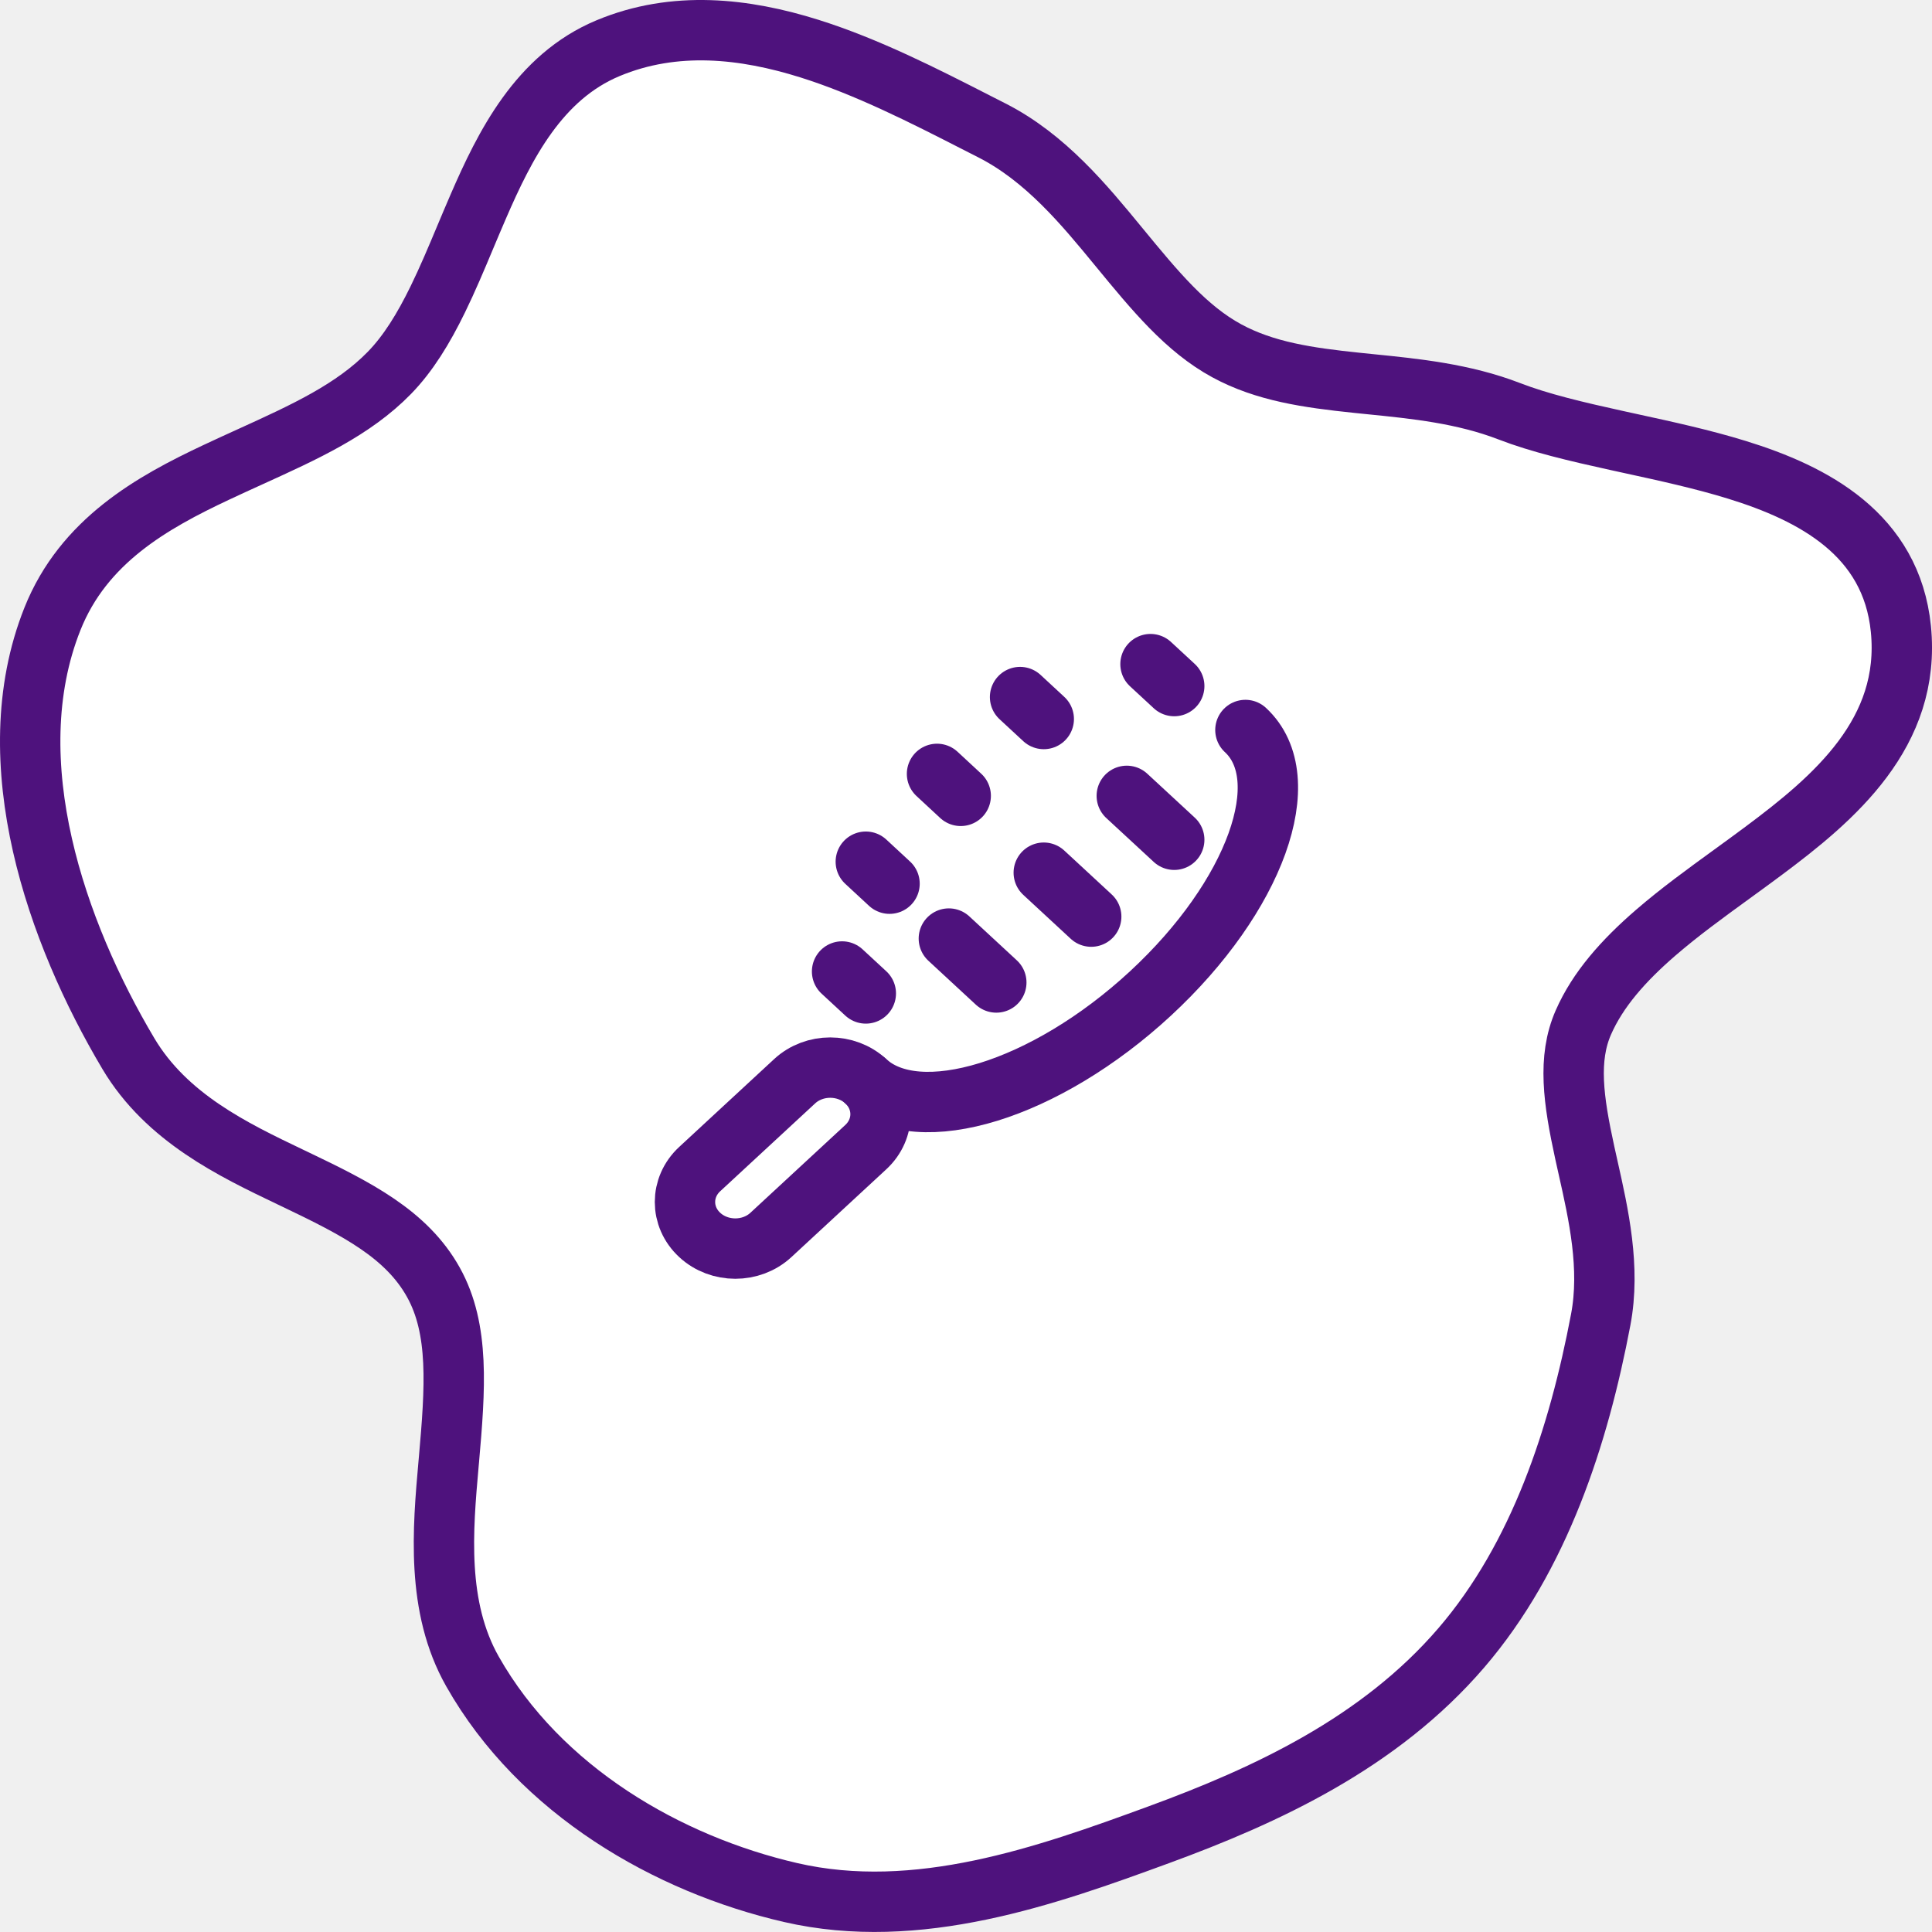
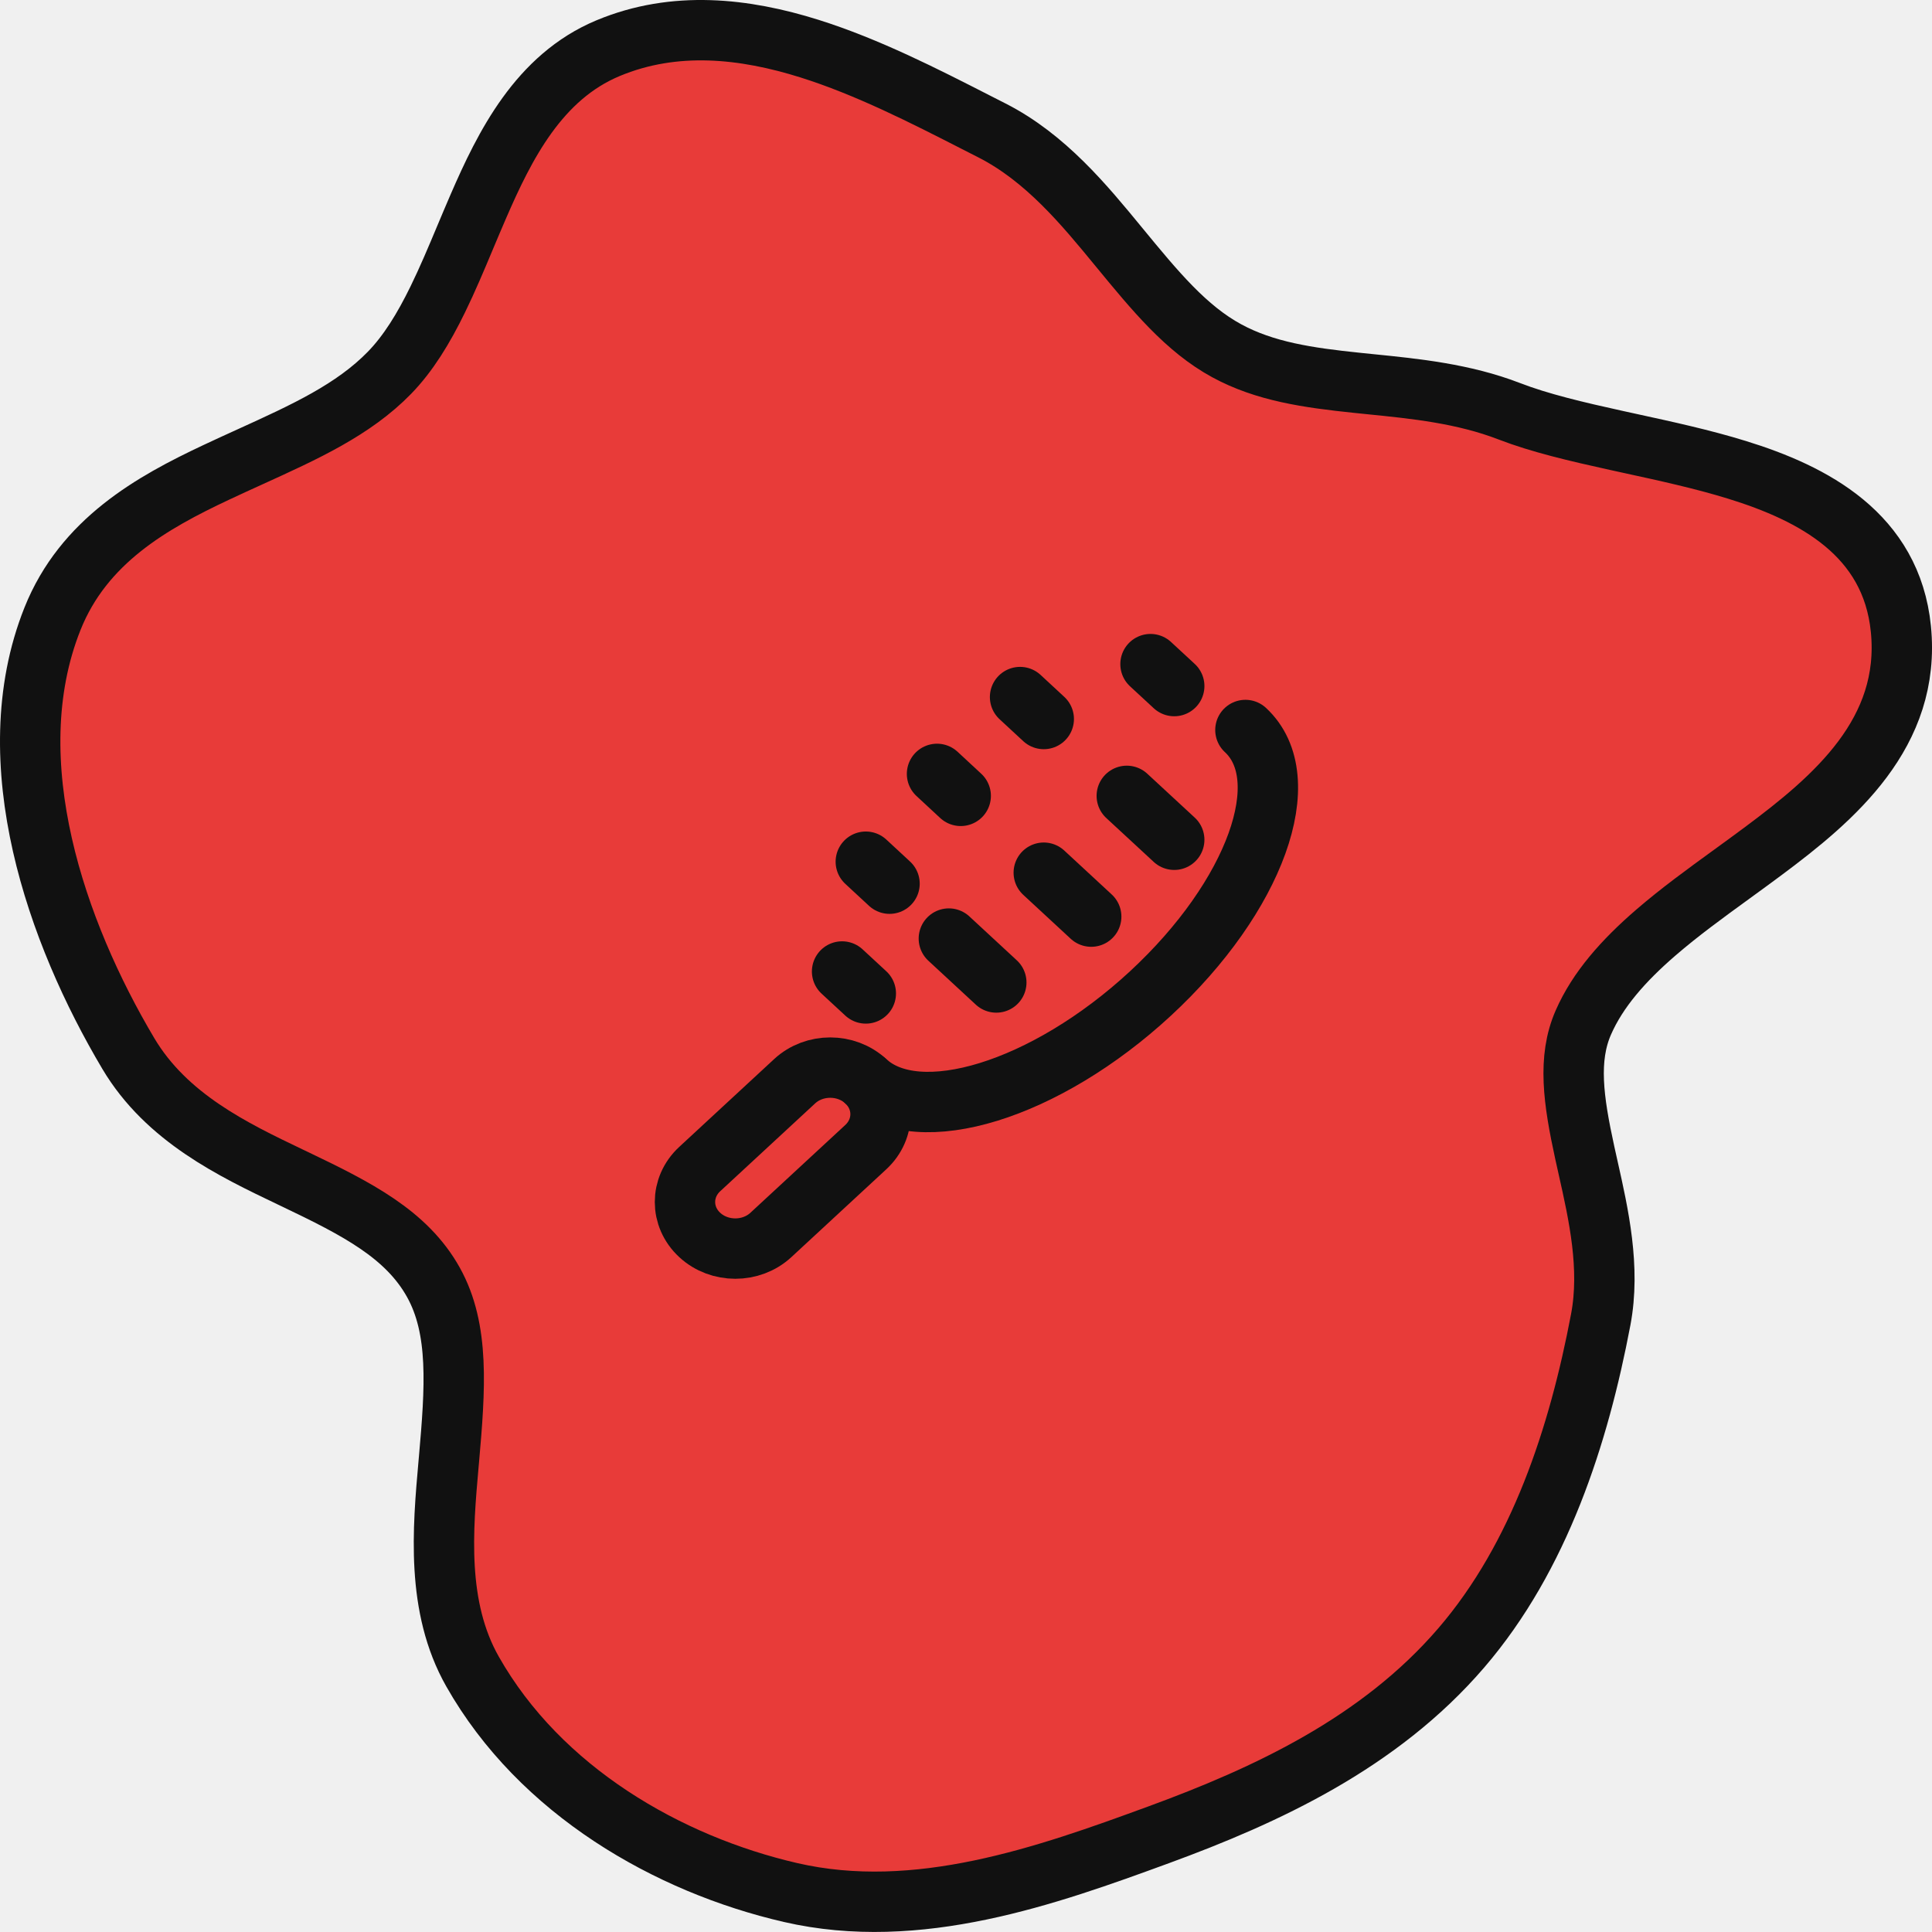
- <svg xmlns="http://www.w3.org/2000/svg" width="104" height="104" viewBox="0 0 64 64" fill="none">
-   <path d="M40.639 11.621C39.295 10.892 38.262 9.639 37.071 8.189L37.056 8.171C35.924 6.793 34.636 5.224 32.858 4.32C32.684 4.232 32.506 4.141 32.326 4.049C30.636 3.185 28.733 2.213 26.809 1.609C24.669 0.938 22.358 0.672 20.143 1.596C17.85 2.552 16.721 4.816 15.84 6.849C15.691 7.192 15.55 7.529 15.411 7.859C15.114 8.568 14.827 9.251 14.501 9.919C14.031 10.882 13.524 11.71 12.901 12.35C11.707 13.576 10.092 14.31 8.298 15.126C7.929 15.294 7.552 15.465 7.17 15.645C5.042 16.645 2.767 17.917 1.737 20.502C0.788 22.883 0.844 25.507 1.405 27.987C1.967 30.472 3.052 32.883 4.253 34.903C5.52 37.032 7.73 38.088 9.614 38.989C9.669 39.015 9.725 39.042 9.78 39.068C11.816 40.042 13.468 40.881 14.358 42.48C15.223 44.033 15.081 45.985 14.872 48.354C14.868 48.398 14.864 48.442 14.86 48.486C14.667 50.666 14.44 53.231 15.653 55.371C17.895 59.326 22.129 61.755 26.186 62.692C30.394 63.663 34.676 62.138 38.374 60.783C41.941 59.476 45.698 57.741 48.409 54.585C51.006 51.562 52.298 47.554 53.026 43.715C53.353 41.997 52.953 40.216 52.611 38.695C52.572 38.522 52.534 38.353 52.498 38.187C52.118 36.445 51.924 35.069 52.452 33.868C52.929 32.781 53.773 31.825 54.851 30.894C55.637 30.215 56.489 29.596 57.369 28.957C57.713 28.707 58.06 28.455 58.41 28.194C60.76 26.444 63.315 24.278 62.969 20.833C62.654 17.701 60.072 16.346 57.543 15.565C56.408 15.214 55.179 14.946 54.016 14.693C53.856 14.658 53.698 14.623 53.541 14.589C52.213 14.297 51.003 14.012 49.999 13.624C48.478 13.036 46.866 12.875 45.415 12.729C45.257 12.713 45.1 12.697 44.946 12.681C43.321 12.512 41.901 12.306 40.639 11.621Z" fill="white" stroke="#4E127D" stroke-width="2" />
-   <path d="M28.681 35.818C30.417 37.425 34.64 36.122 38.112 32.909C41.585 29.695 42.993 25.788 41.256 24.182" stroke="#4E127D" stroke-width="2" stroke-linecap="round" stroke-linejoin="round" />
-   <path d="M33.791 23.091L34.576 23.818" stroke="#4E127D" stroke-width="2" stroke-linecap="round" stroke-linejoin="round" />
-   <path d="M31.04 25.636L31.825 26.364" stroke="#4E127D" stroke-width="2" stroke-linecap="round" stroke-linejoin="round" />
-   <path d="M28.681 28.545L29.467 29.273" stroke="#4E127D" stroke-width="2" stroke-linecap="round" stroke-linejoin="round" />
-   <path d="M27.895 32.182L28.681 32.909" stroke="#4E127D" stroke-width="2" stroke-linecap="round" stroke-linejoin="round" />
-   <path d="M38.112 22L38.898 22.727" stroke="#4E127D" stroke-width="2" stroke-linecap="round" stroke-linejoin="round" />
-   <path d="M37.326 26.364L38.898 27.818" stroke="#4E127D" stroke-width="2" stroke-linecap="round" stroke-linejoin="round" />
-   <path d="M34.576 28.909L36.148 30.364" stroke="#4E127D" stroke-width="2" stroke-linecap="round" stroke-linejoin="round" />
-   <path d="M31.432 31.091L33.004 32.546" stroke="#4E127D" stroke-width="2" stroke-linecap="round" stroke-linejoin="round" />
-   <path d="M28.681 38C29.332 37.397 29.332 36.42 28.681 35.818C28.03 35.215 26.974 35.215 26.323 35.818L23.179 38.727C22.528 39.33 22.528 40.306 23.179 40.909C23.83 41.512 24.886 41.512 25.537 40.909L28.681 38Z" stroke="#4E127D" stroke-width="2" stroke-linecap="round" stroke-linejoin="round" />
+ <svg xmlns="http://www.w3.org/2000/svg" width="124" height="124" viewBox="0 0 64 64" fill="none">
+   <path d="M40.639 11.621C39.295 10.892 38.262 9.639 37.071 8.189L37.056 8.171C35.924 6.793 34.636 5.224 32.858 4.32C32.684 4.232 32.506 4.141 32.326 4.049C30.636 3.185 28.733 2.213 26.809 1.609C24.669 0.938 22.358 0.672 20.143 1.596C17.85 2.552 16.721 4.816 15.84 6.849C15.691 7.192 15.55 7.529 15.411 7.859C15.114 8.568 14.827 9.251 14.501 9.919C14.031 10.882 13.524 11.71 12.901 12.35C11.707 13.576 10.092 14.31 8.298 15.126C7.929 15.294 7.552 15.465 7.17 15.645C5.042 16.645 2.767 17.917 1.737 20.502C0.788 22.883 0.844 25.507 1.405 27.987C1.967 30.472 3.052 32.883 4.253 34.903C5.52 37.032 7.73 38.088 9.614 38.989C9.669 39.015 9.725 39.042 9.78 39.068C11.816 40.042 13.468 40.881 14.358 42.48C15.223 44.033 15.081 45.985 14.872 48.354C14.868 48.398 14.864 48.442 14.86 48.486C14.667 50.666 14.44 53.231 15.653 55.371C17.895 59.326 22.129 61.755 26.186 62.692C30.394 63.663 34.676 62.138 38.374 60.783C41.941 59.476 45.698 57.741 48.409 54.585C51.006 51.562 52.298 47.554 53.026 43.715C53.353 41.997 52.953 40.216 52.611 38.695C52.572 38.522 52.534 38.353 52.498 38.187C52.118 36.445 51.924 35.069 52.452 33.868C52.929 32.781 53.773 31.825 54.851 30.894C55.637 30.215 56.489 29.596 57.369 28.957C57.713 28.707 58.06 28.455 58.41 28.194C60.76 26.444 63.315 24.278 62.969 20.833C62.654 17.701 60.072 16.346 57.543 15.565C56.408 15.214 55.179 14.946 54.016 14.693C53.856 14.658 53.698 14.623 53.541 14.589C52.213 14.297 51.003 14.012 49.999 13.624C48.478 13.036 46.866 12.875 45.415 12.729C45.257 12.713 45.1 12.697 44.946 12.681C43.321 12.512 41.901 12.306 40.639 11.621Z" fill="#E83B39" stroke="#111" stroke-width="2" />
+   <path d="M28.681 35.818C30.417 37.425 34.64 36.122 38.112 32.909C41.585 29.695 42.993 25.788 41.256 24.182" stroke="#111" stroke-width="2" stroke-linecap="round" stroke-linejoin="round" />
+   <path d="M33.791 23.091L34.576 23.818" stroke="#111" stroke-width="2" stroke-linecap="round" stroke-linejoin="round" />
+   <path d="M31.04 25.636L31.825 26.364" stroke="#111" stroke-width="2" stroke-linecap="round" stroke-linejoin="round" />
+   <path d="M28.681 28.545L29.467 29.273" stroke="#111" stroke-width="2" stroke-linecap="round" stroke-linejoin="round" />
+   <path d="M27.895 32.182L28.681 32.909" stroke="#111" stroke-width="2" stroke-linecap="round" stroke-linejoin="round" />
+   <path d="M38.112 22L38.898 22.727" stroke="#111" stroke-width="2" stroke-linecap="round" stroke-linejoin="round" />
+   <path d="M37.326 26.364L38.898 27.818" stroke="#111" stroke-width="2" stroke-linecap="round" stroke-linejoin="round" />
+   <path d="M34.576 28.909L36.148 30.364" stroke="#111" stroke-width="2" stroke-linecap="round" stroke-linejoin="round" />
+   <path d="M31.432 31.091L33.004 32.546" stroke="#111" stroke-width="2" stroke-linecap="round" stroke-linejoin="round" />
+   <path d="M28.681 38C29.332 37.397 29.332 36.42 28.681 35.818C28.03 35.215 26.974 35.215 26.323 35.818L23.179 38.727C22.528 39.33 22.528 40.306 23.179 40.909C23.83 41.512 24.886 41.512 25.537 40.909L28.681 38Z" stroke="#111" stroke-width="2" stroke-linecap="round" stroke-linejoin="round" />
</svg>
